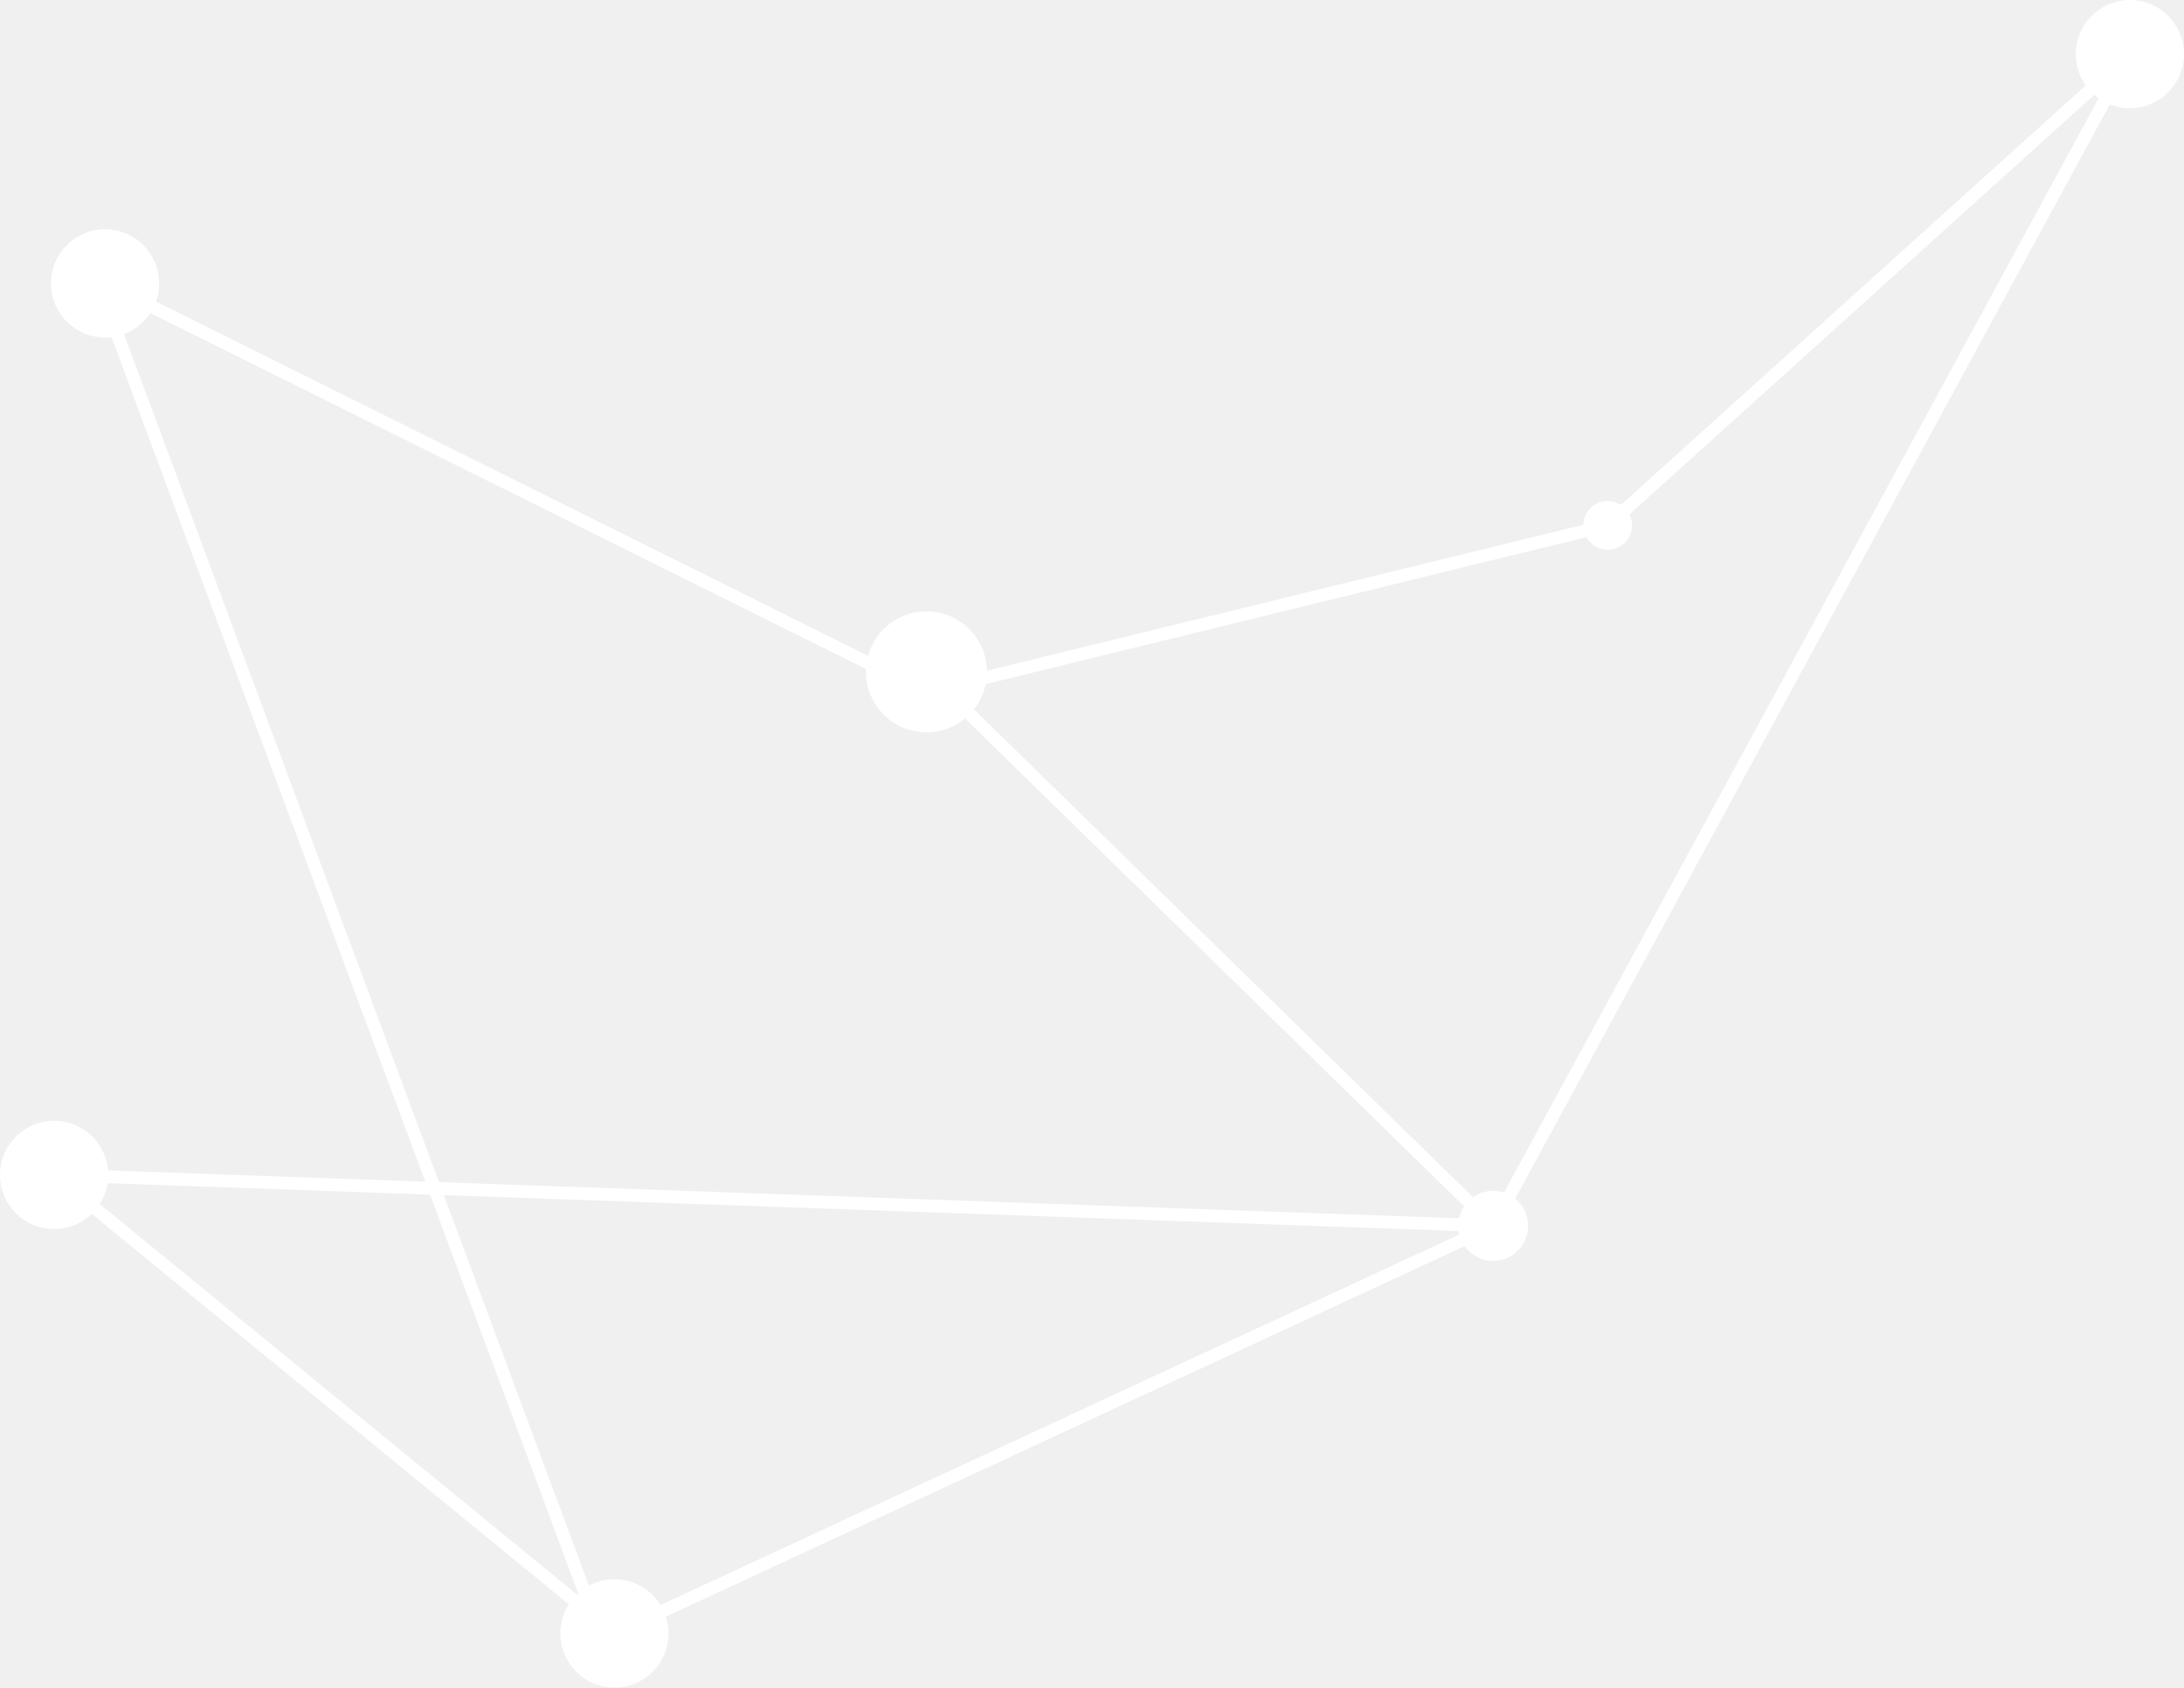
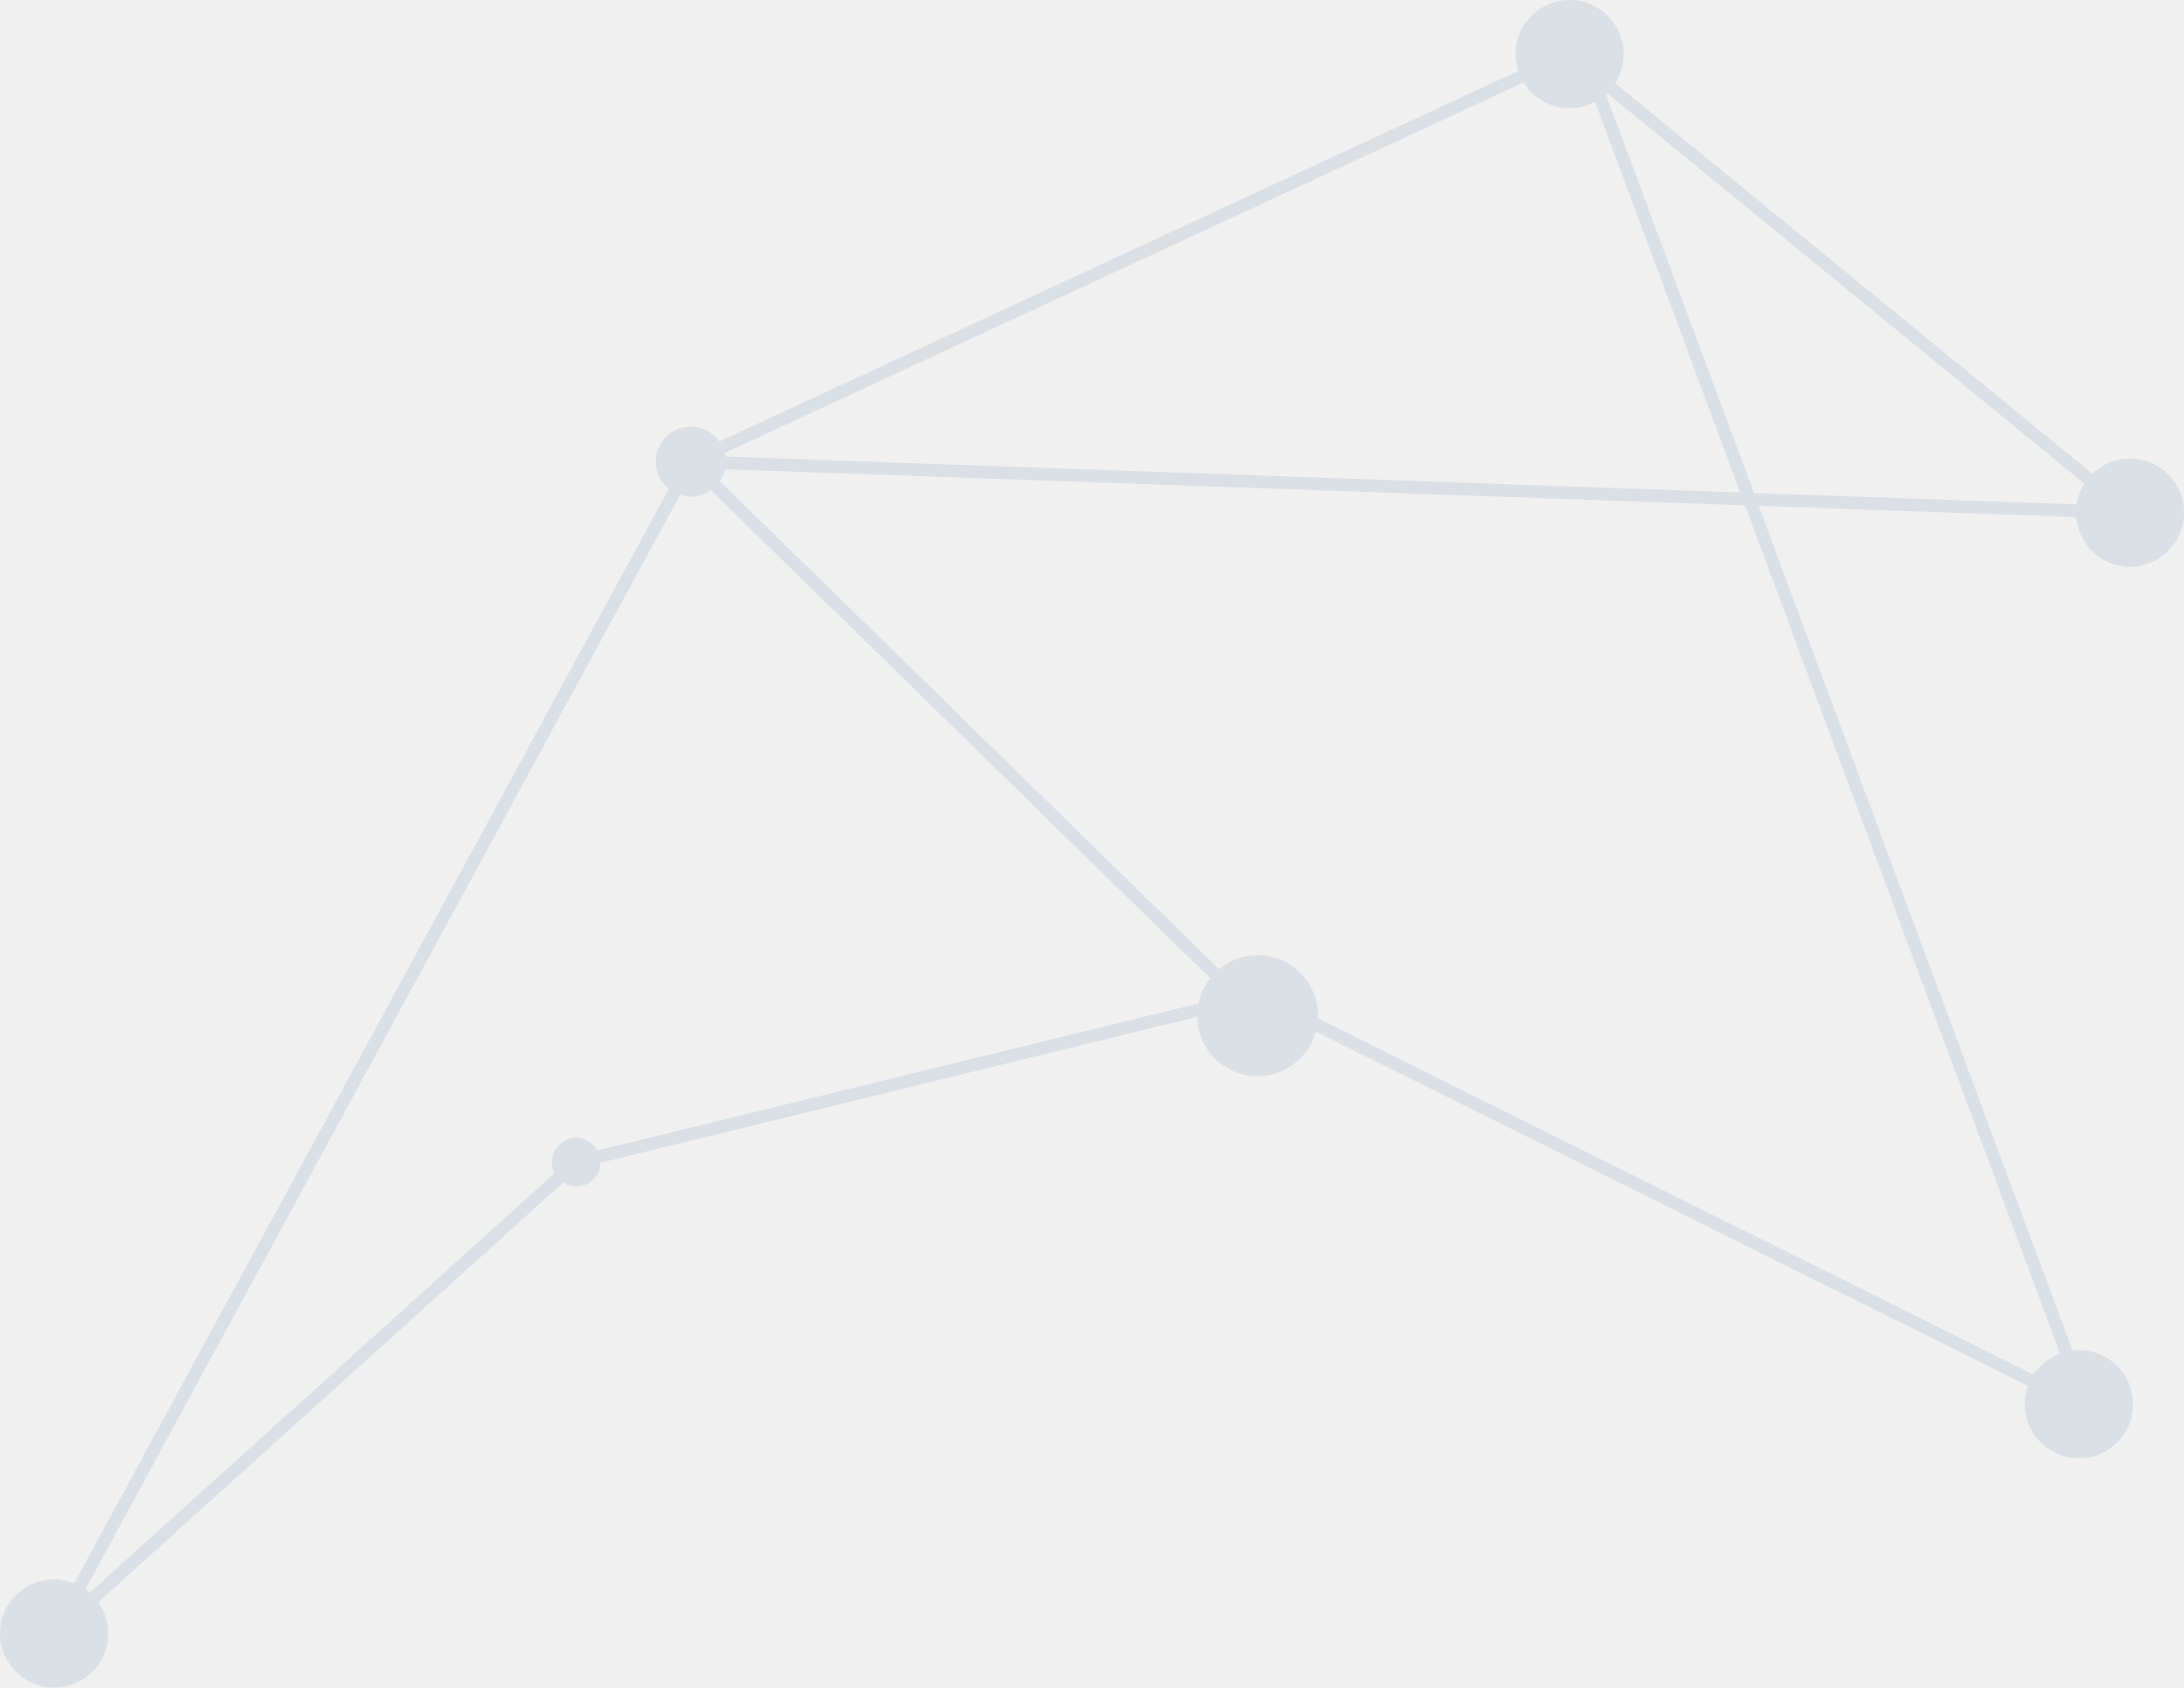
<svg xmlns="http://www.w3.org/2000/svg" version="1.1" id="background" x="0px" y="0px" width="171.5px" height="132.5px" viewBox="0 0 171.5 132.5" enable-background="new 0 0 171.5 132.5" xml:space="preserve">
-   <circle fill="#FFFFFF" cx="4.25" cy="92.25" r="4.25" />
-   <circle fill="#FFFFFF" cx="48.25" cy="128.25" r="4.25" />
-   <circle fill="#FFFFFF" cx="72.75" cy="52.75" r="4.75" />
-   <circle fill="#FFFFFF" cx="8.25" cy="22.25" r="4.25" />
-   <circle fill="#FFFFFF" cx="117.25" cy="96.25" r="2.75" />
-   <circle fill="#FFFFFF" cx="126.25" cy="41.25" r="1.911" />
-   <circle fill="#FFFFFF" cx="167.25" cy="4.25" r="4.25" />
-   <polyline fill="none" stroke="#FFFFFF" stroke-miterlimit="10" points="72.75,52.75 117.25,96.25 4.25,92.25 48.25,128.25   117.25,96.25 167.25,4.25 126.25,41.25 72.75,54.334 8.25,22.25 " />
-   <line fill="none" stroke="#FFFFFF" stroke-miterlimit="10" x1="48.25" y1="131.334" x2="8.5" y2="24.339" />
+   <path fill="#DBE0E6" d="M163.035,40.601c0.181,2.18,1.988,3.899,4.215,3.899c2.347,0,4.25-1.903,4.25-4.25S169.597,36,167.25,36  c-1.145,0-2.18,0.458-2.944,1.195L126.826,6.53c0.422-0.66,0.674-1.439,0.674-2.28c0-2.347-1.903-4.25-4.25-4.25S119,1.903,119,4.25  c0,0.462,0.092,0.898,0.228,1.314L56.488,34.661c-0.498-0.7-1.313-1.161-2.238-1.161c-1.519,0-2.75,1.231-2.75,2.75  c0,0.862,0.405,1.622,1.026,2.126L5.823,124.309C5.336,124.114,4.807,124,4.25,124C1.903,124,0,125.903,0,128.25  s1.903,4.25,4.25,4.25s4.25-1.903,4.25-4.25c0-0.915-0.295-1.757-0.787-2.451l36.506-32.945c0.298,0.192,0.651,0.306,1.032,0.306  c1.039,0,1.88-0.83,1.906-1.862L94.009,79.84c0.049,2.581,2.148,4.66,4.741,4.66c2.19,0,4.015-1.49,4.564-3.505l55.949,27.83  c-0.16,0.448-0.263,0.923-0.263,1.425c0,2.347,1.903,4.25,4.25,4.25s4.25-1.903,4.25-4.25s-1.903-4.25-4.25-4.25  c-0.172,0-0.335,0.031-0.501,0.05l-24.643-66.332L163.035,40.601z M126.194,7.305l37.479,30.665  c-0.31,0.486-0.517,1.038-0.608,1.631l-25.336-0.897L126.095,7.388C126.127,7.359,126.163,7.335,126.194,7.305z M119.643,6.474  c0.749,1.212,2.078,2.026,3.607,2.026c0.726,0,1.4-0.199,1.998-0.52l11.401,30.687l-79.689-2.821  c-0.014-0.094-0.031-0.185-0.054-0.276L119.643,6.474z M53.404,38.854C53.672,38.941,53.953,39,54.25,39  c0.59,0,1.133-0.189,1.581-0.505L95.038,76.82c-0.45,0.57-0.788,1.232-0.94,1.969l-47.183,11.54c-0.326-0.587-0.945-0.99-1.664-0.99  c-1.055,0-1.911,0.856-1.911,1.911c0,0.311,0.081,0.6,0.213,0.859L7.035,125.063c-0.109-0.095-0.216-0.192-0.334-0.276  L53.404,38.854z M161.768,106.281c-0.853,0.319-1.578,0.894-2.07,1.645L103.479,79.96c0.003-0.071,0.021-0.138,0.021-0.21  c0-2.623-2.127-4.75-4.75-4.75c-1.15,0-2.191,0.426-3.013,1.106L56.533,37.782c0.188-0.28,0.323-0.597,0.398-0.937l80.094,2.835  L161.768,106.281z" />
</svg>
